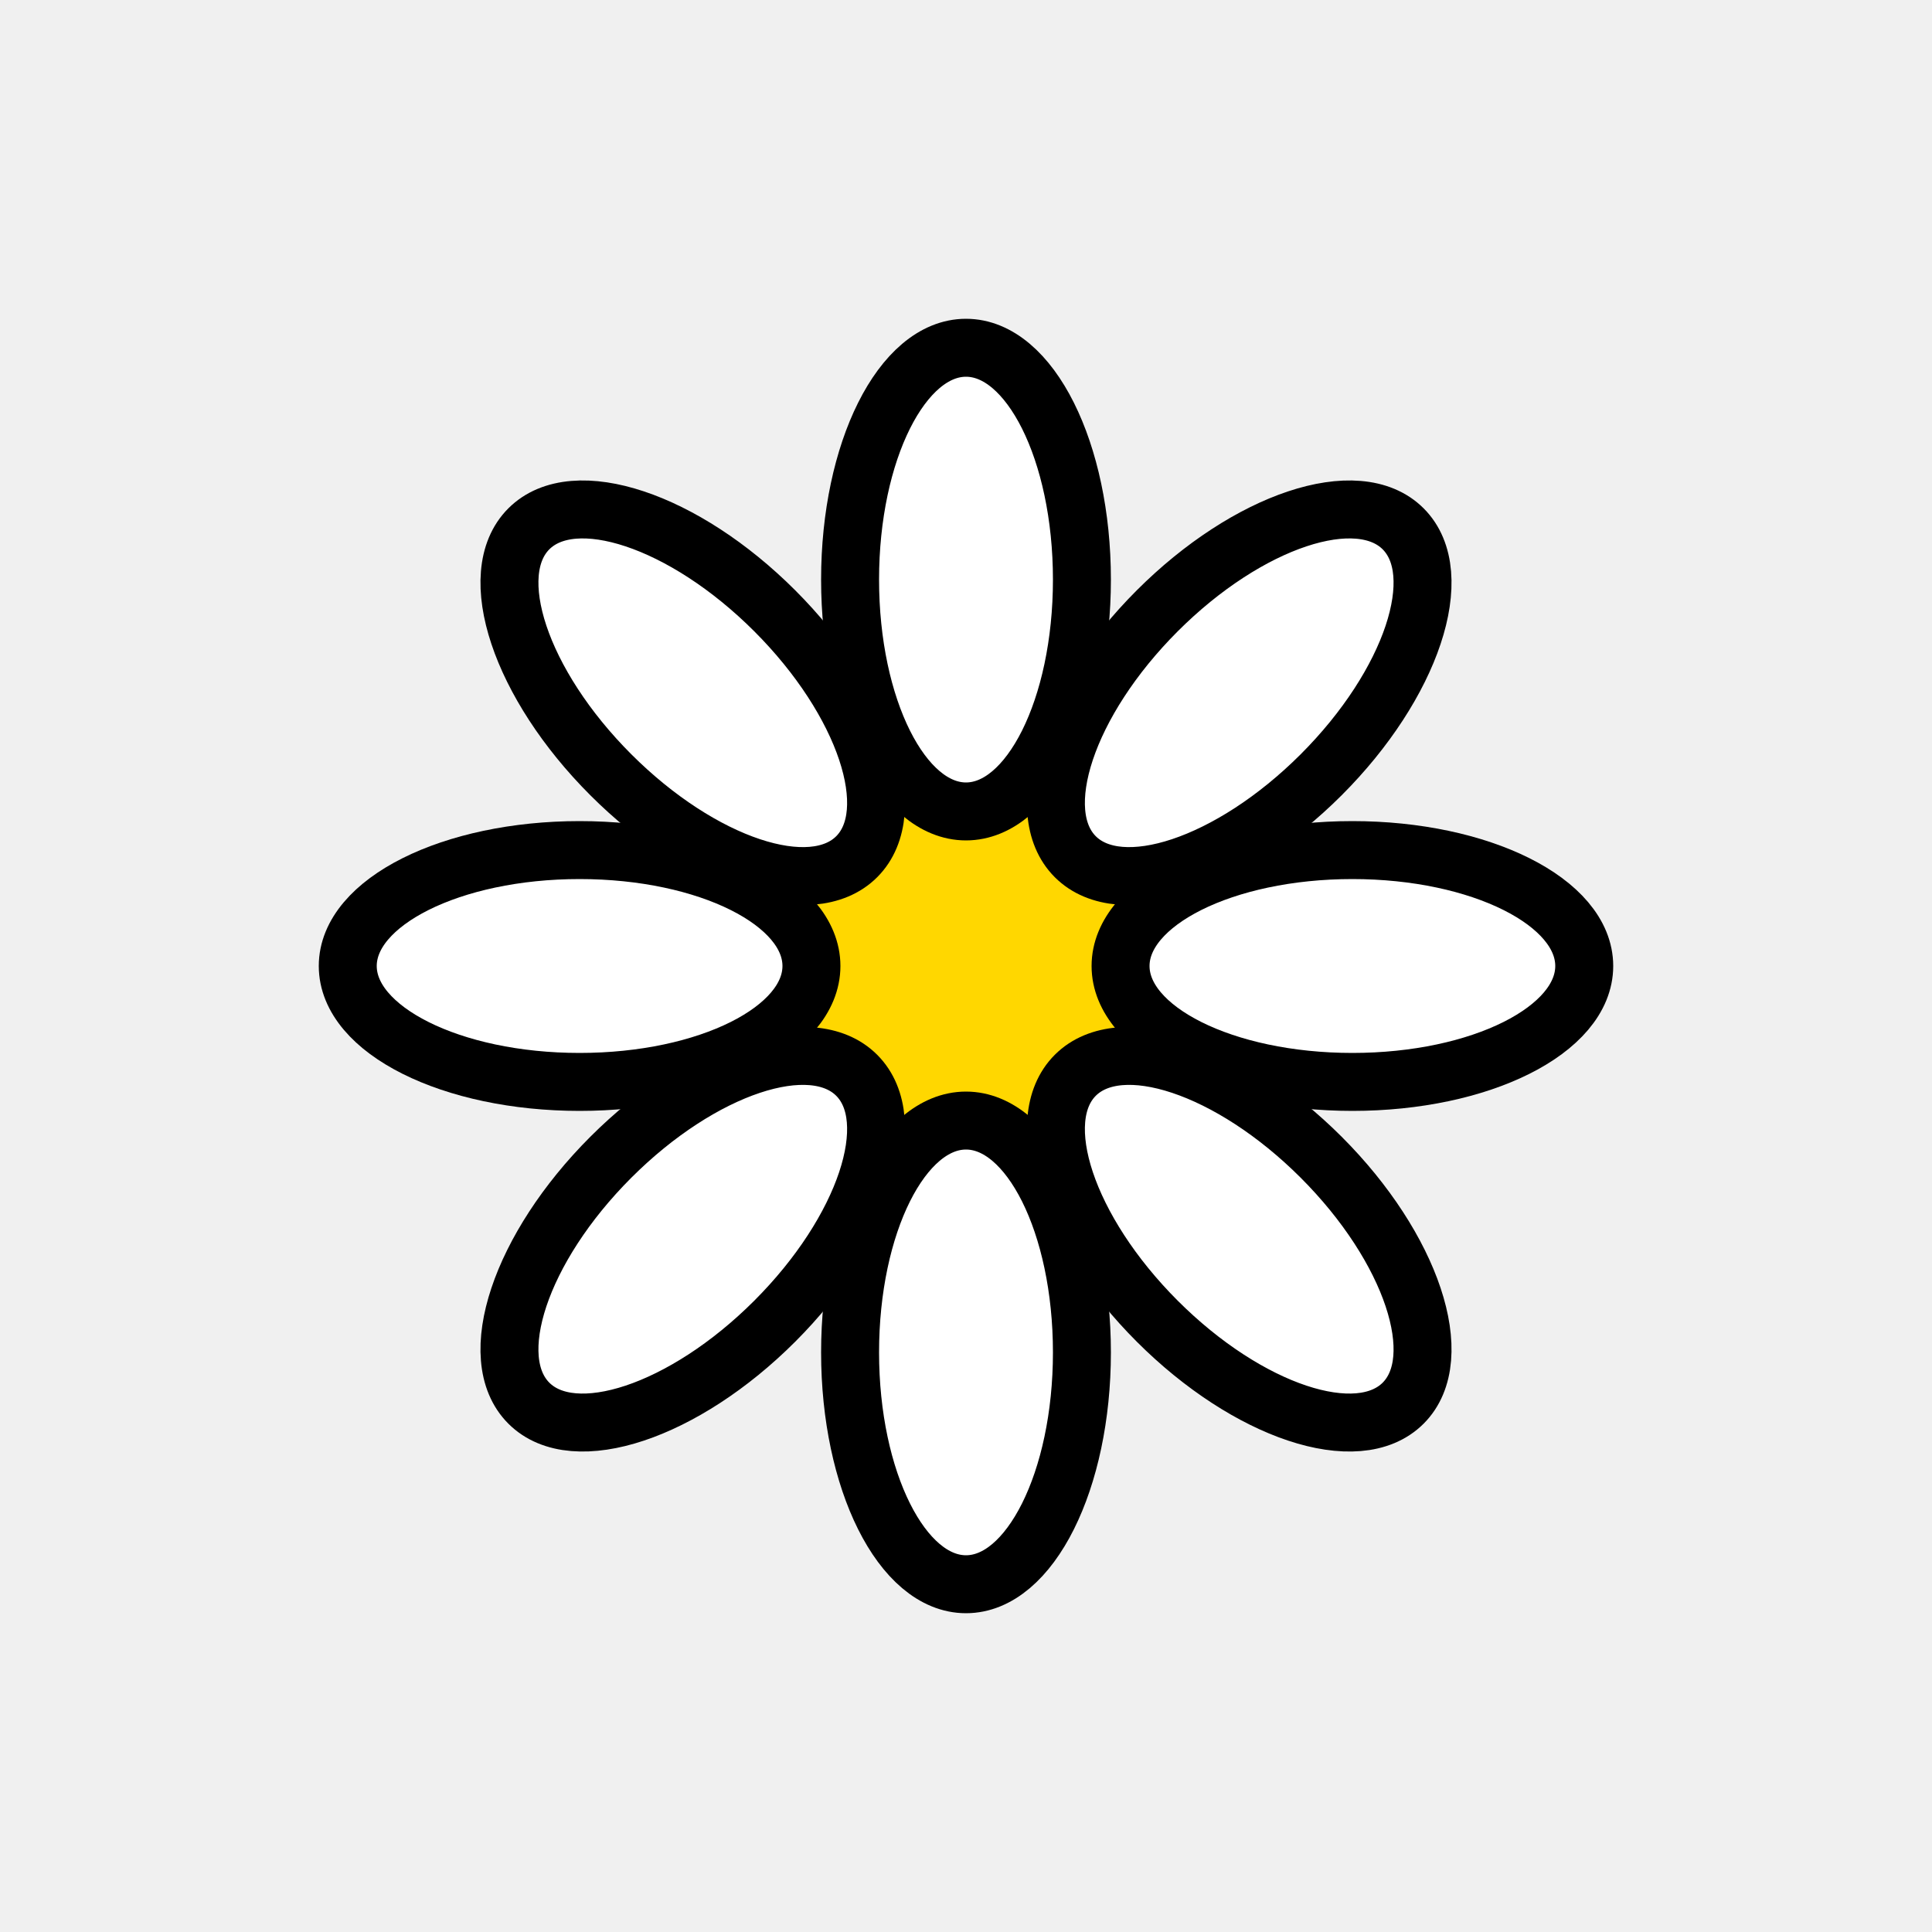
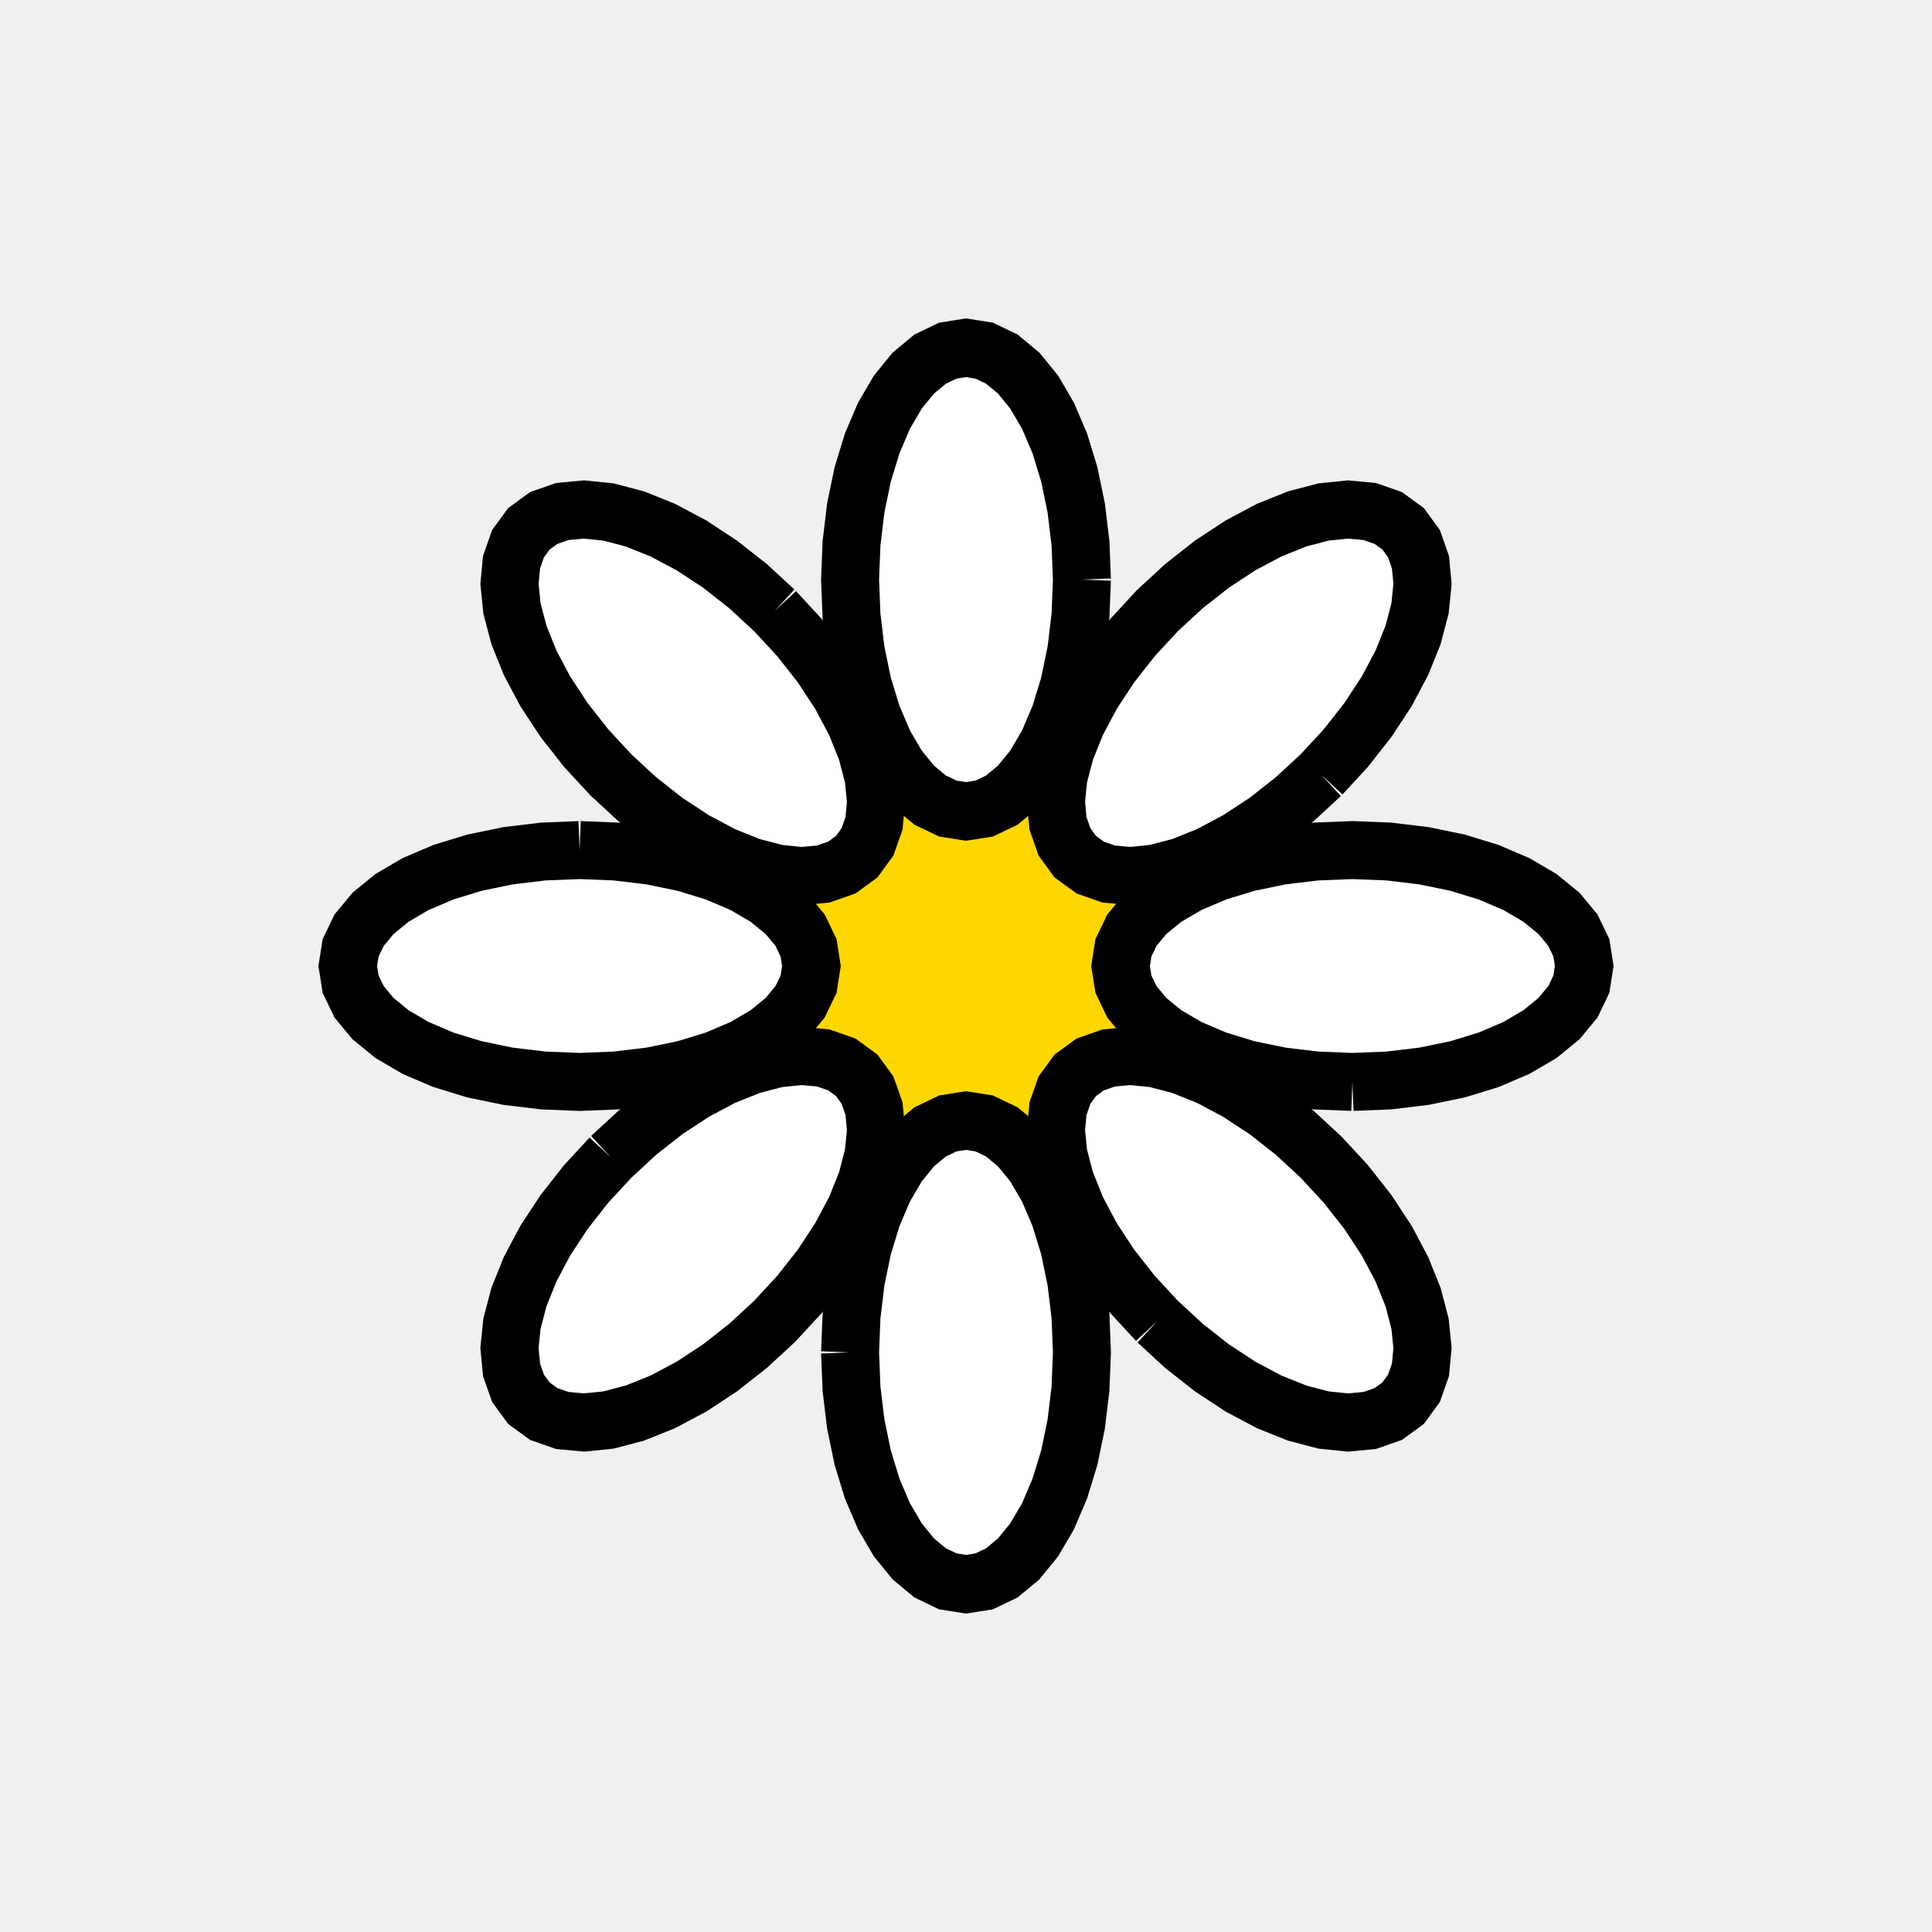
<svg xmlns="http://www.w3.org/2000/svg" fill="none" height="100" viewbox="0 0 100 100" width="100">
  <circle cx="50" cy="50" fill="#FFD700" r="10" stroke="black" stroke-width="3" />
-   <ellipse cx="50" cy="30" fill="#FFFFFF" rx="6" ry="12" stroke="black" stroke-width="3" />
-   <ellipse cx="50" cy="30" fill="#FFFFFF" rx="6" ry="12" stroke="black" stroke-width="3" transform="rotate(45,50,50)" />
-   <ellipse cx="50" cy="30" fill="#FFFFFF" rx="6" ry="12" stroke="black" stroke-width="3" transform="rotate(90,50,50)" />
-   <ellipse cx="50" cy="30" fill="#FFFFFF" rx="6" ry="12" stroke="black" stroke-width="3" transform="rotate(135,50,50)" />
-   <ellipse cx="50" cy="30" fill="#FFFFFF" rx="6" ry="12" stroke="black" stroke-width="3" transform="rotate(180,50,50)" />
-   <ellipse cx="50" cy="30" fill="#FFFFFF" rx="6" ry="12" stroke="black" stroke-width="3" transform="rotate(225,50,50)" />
-   <ellipse cx="50" cy="30" fill="#FFFFFF" rx="6" ry="12" stroke="black" stroke-width="3" transform="rotate(270,50,50)" />
-   <ellipse cx="50" cy="30" fill="#FFFFFF" rx="6" ry="12" stroke="black" stroke-width="3" transform="rotate(315,50,50)" />
+   <path fill="#FFFFFF" stroke="black" stroke-width="3" d="M 56.0,30.0 L 55.926,28.123 L 55.706,26.292 L 55.346,24.552 L 54.854,22.947 L 54.243,21.515 L 53.527,20.292 L 52.724,19.308 L 51.854,18.587 L 50.939,18.148 L 50.0,18.0 L 49.061,18.148 L 48.146,18.587 L 47.276,19.308 L 46.473,20.292 L 45.757,21.515 L 45.146,22.947 L 44.654,24.552 L 44.294,26.292 L 44.074,28.123 L 44.0,30.0 L 44.0,30.0 L 44.074,31.877 L 44.294,33.708 L 44.654,35.448 L 45.146,37.053 L 45.757,38.485 L 46.473,39.708 L 47.276,40.692 L 48.146,41.413 L 49.061,41.852 L 50.0,42.0 L 50.939,41.852 L 51.854,41.413 L 52.724,40.692 L 53.527,39.708 L 54.243,38.485 L 54.854,37.053 L 55.346,35.448 L 55.706,33.708 L 55.926,31.877 L 56.0,30.0" />
+   <path fill="#FFFFFF" stroke="black" stroke-width="3" d="M 68.385,40.101 L 69.66,38.721 L 70.799,37.271 L 71.775,35.786 L 72.562,34.303 L 73.142,32.858 L 73.501,31.487 L 73.629,30.224 L 73.523,29.099 L 73.187,28.141 L 72.627,27.373 L 71.859,26.813 L 70.901,26.477 L 69.776,26.371 L 68.513,26.499 L 67.142,26.858 L 65.697,27.438 L 64.214,28.225 L 62.729,29.201 L 61.279,30.34 L 59.899,31.615 L 59.899,31.615 L 58.624,32.995 L 57.485,34.445 L 56.51,35.93 L 55.722,37.413 L 55.142,38.858 L 54.784,40.229 L 54.656,41.492 L 54.761,42.617 L 55.098,43.575 L 55.657,44.343 L 56.425,44.902 L 57.383,45.239 L 58.508,45.344 L 59.771,45.216 L 61.142,44.858 L 62.587,44.278 L 64.07,43.49 L 65.555,42.515 L 67.005,41.376 L 68.385,40.101" />
+   <path fill="#FFFFFF" stroke="black" stroke-width="3" d="M 70.0,56.0 L 71.877,55.926 L 73.708,55.706 L 75.448,55.346 L 77.053,54.854 L 78.485,54.243 L 79.708,53.527 L 80.692,52.724 L 81.413,51.854 L 81.852,50.939 L 82.0,50.0 L 81.852,49.061 L 81.413,48.146 L 80.692,47.276 L 79.708,46.473 L 78.485,45.757 L 77.053,45.146 L 75.448,44.654 L 73.708,44.294 L 71.877,44.074 L 70.0,44.0 L 70.0,44.0 L 68.123,44.074 L 66.292,44.294 L 64.552,44.654 L 62.947,45.146 L 61.515,45.757 L 60.292,46.473 L 59.308,47.276 L 58.587,48.146 L 58.148,49.061 L 58.0,50.0 L 58.148,50.939 L 58.587,51.854 L 59.308,52.724 L 60.292,53.527 L 61.515,54.243 L 62.947,54.854 L 64.552,55.346 L 66.292,55.706 L 68.123,55.926 L 70.0,56.0" />
+   <path fill="#FFFFFF" stroke="black" stroke-width="3" d="M 59.899,68.385 L 61.279,69.66 L 62.729,70.799 L 64.214,71.775 L 65.697,72.562 L 67.142,73.142 L 68.513,73.501 L 69.776,73.629 L 70.901,73.523 L 71.859,73.187 L 72.627,72.627 L 73.187,71.859 L 73.523,70.901 L 73.629,69.776 L 73.501,68.513 L 73.142,67.142 L 72.562,65.697 L 71.775,64.214 L 70.799,62.729 L 69.66,61.279 L 68.385,59.899 L 68.385,59.899 L 67.005,58.624 L 65.555,57.485 L 64.07,56.51 L 62.587,55.722 L 61.142,55.142 L 59.771,54.784 L 58.508,54.656 L 57.383,54.761 L 56.425,55.098 L 55.657,55.657 L 55.098,56.425 L 54.761,57.383 L 54.656,58.508 L 54.784,59.771 L 55.142,61.142 L 55.722,62.587 L 56.51,64.07 L 57.485,65.555 L 58.624,67.005 L 59.899,68.385" />
+   <path fill="#FFFFFF" stroke="black" stroke-width="3" d="M 44,70.0 L 44.074,71.877 L 44.294,73.708 L 44.654,75.448 L 45.146,77.053 L 45.757,78.485 L 46.473,79.708 L 47.276,80.692 L 48.146,81.413 L 49.061,81.852 L 50.0,82.0 L 50.939,81.852 L 51.854,81.413 L 52.724,80.692 L 53.527,79.708 L 54.243,78.485 L 54.854,77.053 L 55.346,75.448 L 55.706,73.708 L 55.926,71.877 L 56,70.0 L 56,70.0 L 55.926,68.123 L 55.706,66.292 L 55.346,64.552 L 54.854,62.947 L 54.243,61.515 L 53.527,60.292 L 52.724,59.308 L 51.854,58.587 L 50.939,58.148 L 50,58 L 49.061,58.148 L 48.146,58.587 L 47.276,59.308 L 46.473,60.292 L 45.757,61.515 L 45.146,62.947 L 44.654,64.552 L 44.294,66.292 L 44.074,68.123 L 44,70.0" />
+   <path fill="#FFFFFF" stroke="black" stroke-width="3" d="M 31.615,59.899 L 30.34,61.279 L 29.201,62.729 L 28.225,64.214 L 27.438,65.697 L 26.858,67.142 L 26.499,68.513 L 26.371,69.776 L 26.477,70.901 L 26.813,71.859 L 27.373,72.627 L 28.141,73.187 L 29.099,73.523 L 30.224,73.629 L 31.487,73.501 L 32.858,73.142 L 34.303,72.562 L 35.786,71.775 L 37.271,70.799 L 38.721,69.66 L 40.101,68.385 L 40.101,68.385 L 41.376,67.005 L 42.515,65.555 L 43.49,64.07 L 44.278,62.587 L 44.858,61.142 L 45.216,59.771 L 45.344,58.508 L 45.239,57.383 L 44.902,56.425 L 44.343,55.657 L 43.575,55.098 L 42.617,54.761 L 41.492,54.656 L 40.229,54.784 L 38.858,55.142 L 37.413,55.722 L 35.93,56.51 L 34.445,57.485 L 32.995,58.624 L 31.615,59.899" />
+   <path fill="#FFFFFF" stroke="black" stroke-width="3" d="M 30,44 L 28.123,44.074 L 26.292,44.294 L 24.552,44.654 L 22.947,45.146 L 21.515,45.757 L 20.292,46.473 L 19.308,47.276 L 18.587,48.146 L 18.148,49.061 L 18,50.0 L 18.148,50.939 L 18.587,51.854 L 19.308,52.724 L 20.292,53.527 L 21.515,54.243 L 22.947,54.854 L 24.552,55.346 L 26.292,55.706 L 28.123,55.926 L 30.0,56 L 30.0,56 L 31.877,55.926 L 33.708,55.706 L 35.448,55.346 L 37.053,54.854 L 38.485,54.243 L 39.708,53.527 L 40.692,52.724 L 41.413,51.854 L 41.852,50.939 L 42.0,50 L 41.852,49.061 L 41.413,48.146 L 40.692,47.276 L 39.708,46.473 L 38.485,45.757 L 37.053,45.146 L 35.448,44.654 L 33.708,44.294 L 31.877,44.074 L 30,44" />
+   <path fill="#FFFFFF" stroke="black" stroke-width="3" d="M 40.101,31.615 L 38.721,30.34 L 37.271,29.201 L 35.786,28.225 L 34.303,27.438 L 32.858,26.858 L 31.487,26.499 L 30.224,26.371 L 29.099,26.477 L 28.141,26.813 L 27.373,27.373 L 26.813,28.141 L 26.477,29.099 L 26.371,30.224 L 26.499,31.487 L 26.858,32.858 L 27.438,34.303 L 28.225,35.786 L 29.201,37.271 L 30.34,38.721 L 31.615,40.101 L 31.615,40.101 L 32.995,41.376 L 34.445,42.515 L 35.93,43.49 L 37.413,44.278 L 38.858,44.858 L 40.229,45.216 L 41.492,45.344 L 42.617,45.239 L 43.575,44.902 L 44.343,44.343 L 44.902,43.575 L 45.239,42.617 L 45.344,41.492 L 45.216,40.229 L 44.858,38.858 L 44.278,37.413 L 43.49,35.93 L 42.515,34.445 L 41.376,32.995 L 40.101,31.615" />
</svg>
